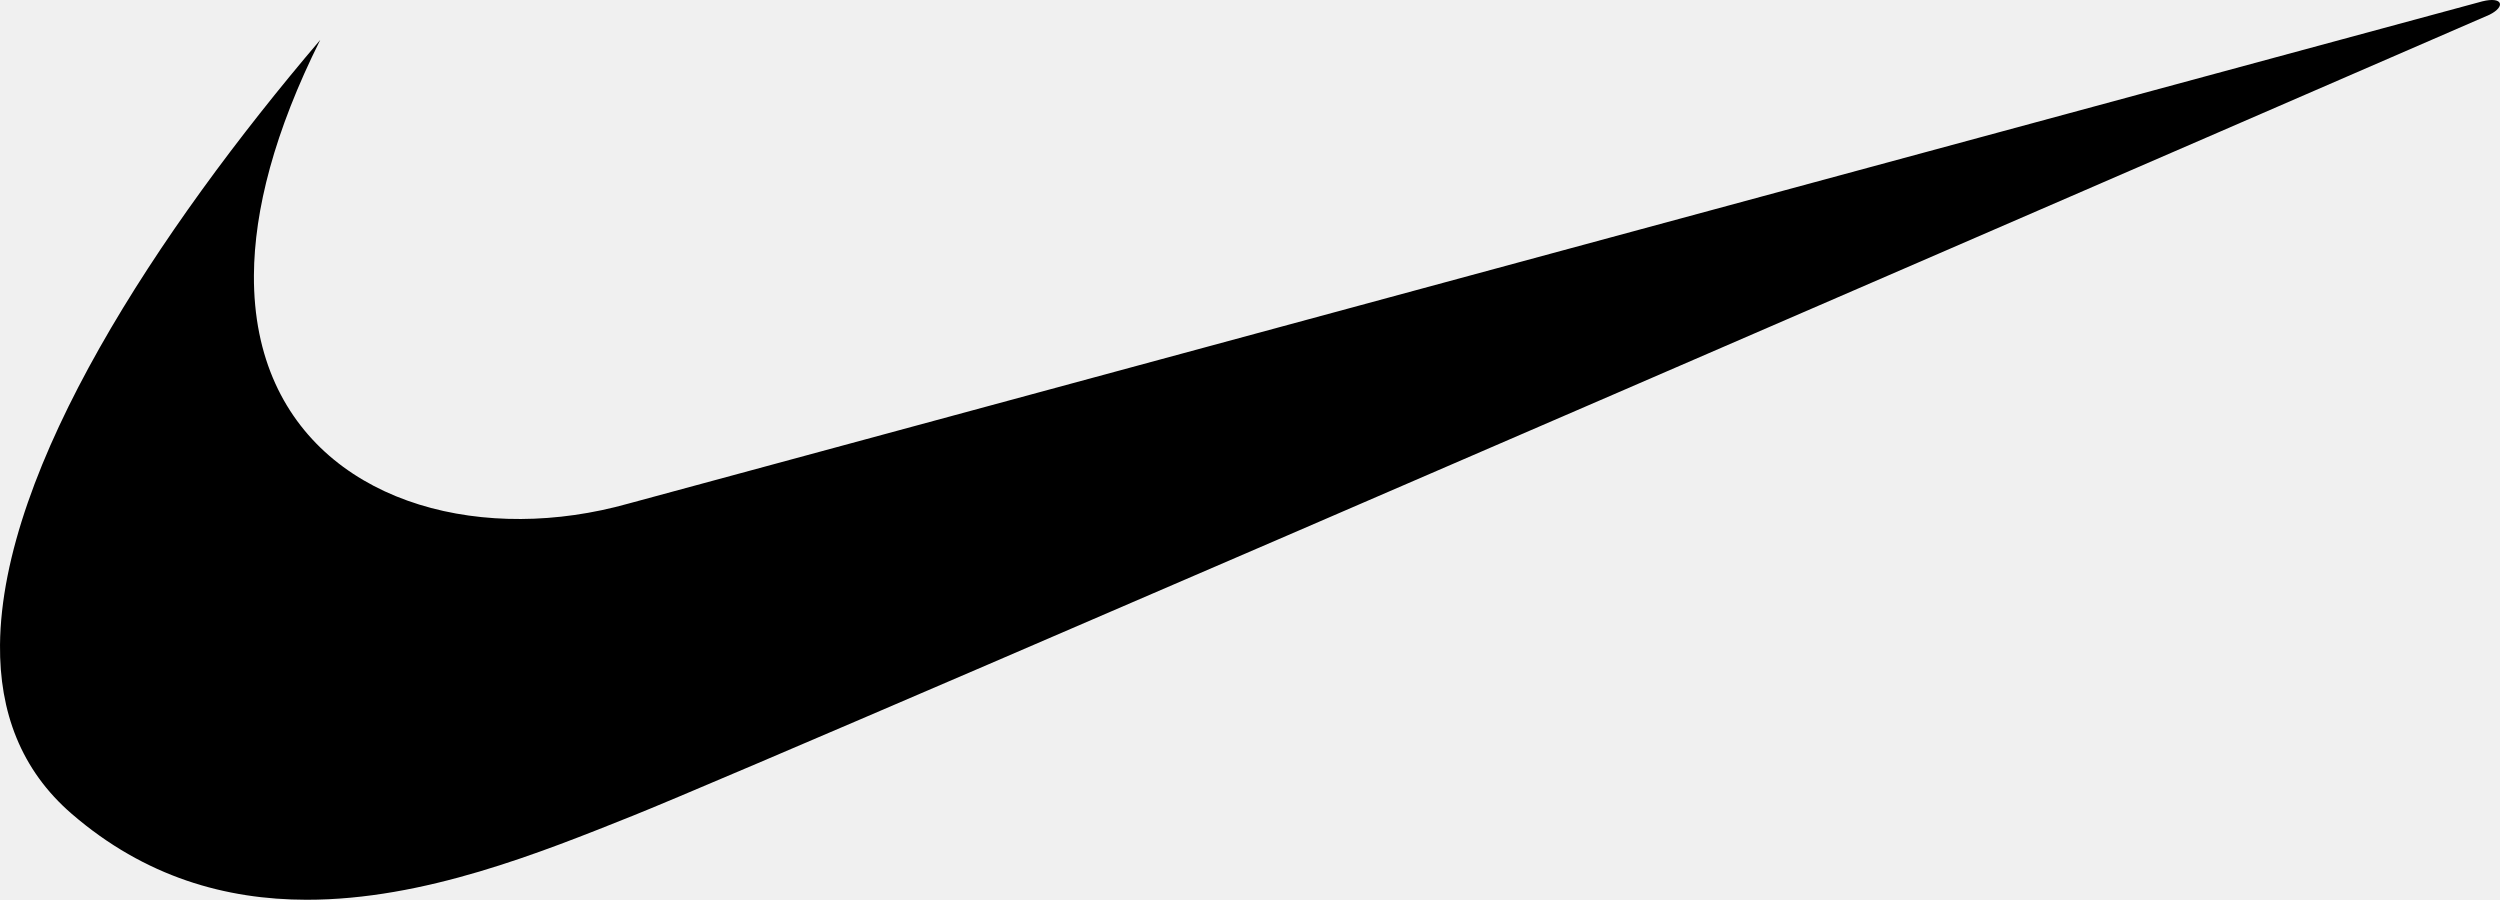
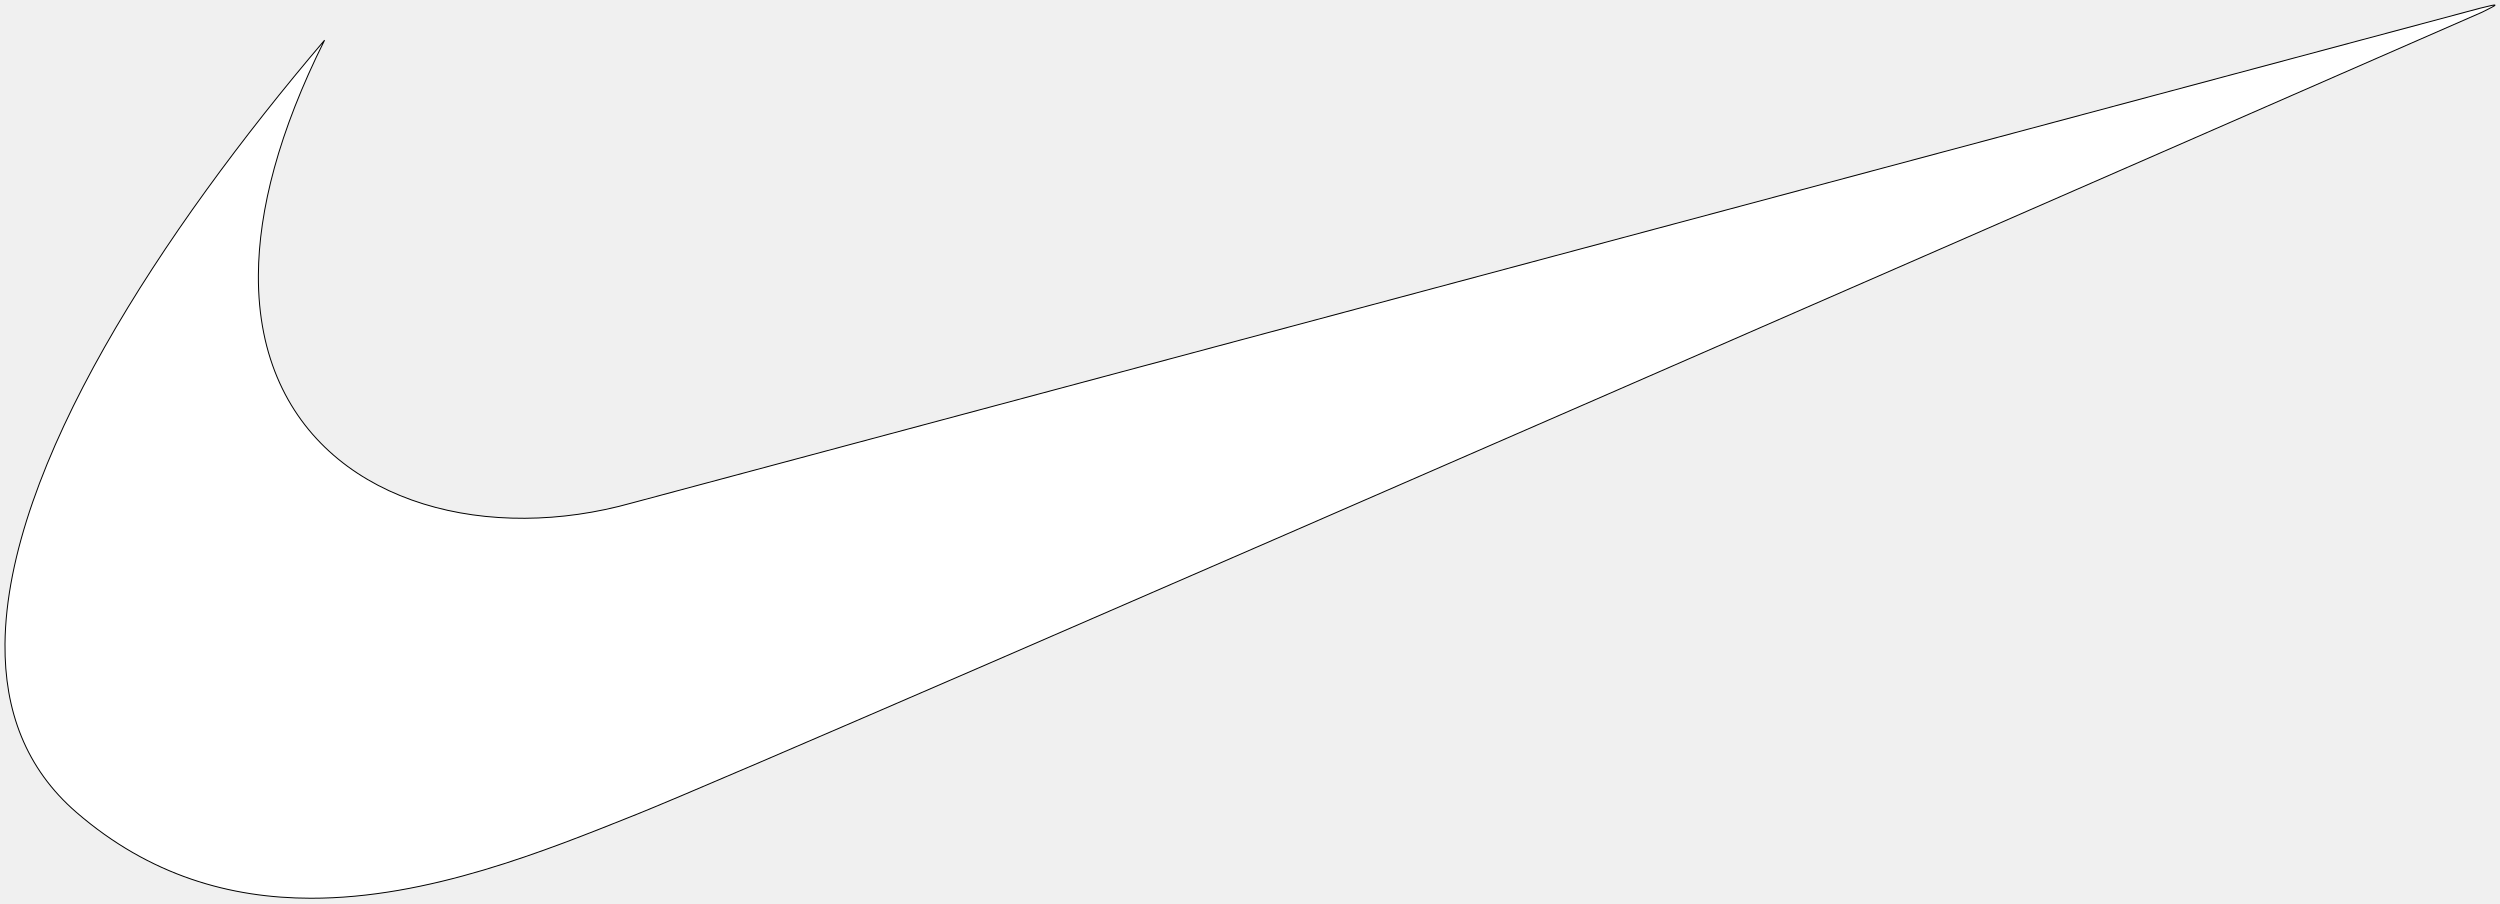
- <svg xmlns="http://www.w3.org/2000/svg" width="2499.996" height="899.755" viewBox="205.11 268.477 647.564 232.997" version="1.1" id="svg1">
+ <svg xmlns="http://www.w3.org/2000/svg" width="2505.251" height="905.133" viewBox="205.11 268.477 648.925 234.389" version="1.1" id="svg1">
  <defs id="defs1" />
-   <path d="m 288.061,278.78 c -42.136,49.484 -82.543,110.855 -82.948,156.724 -0.158,17.26 5.355,32.327 18.575,43.746 19.017,16.423 39.96,22.228 60.815,22.255 30.48,0.041 60.741,-12.257 84.442,-21.729 39.906,-15.963 481.002,-207.513 481.002,-207.513 4.255,-2.129 3.453,-4.791 -1.869,-3.461 -2.146,0.541 -480.207,130.092 -480.207,130.092 -9.227,2.594 -18.65,3.936 -27.826,3.984 -36.735,0.215 -69.427,-20.174 -69.163,-63.152 0.101,-16.818 5.261,-37.09 17.179,-60.946 z" fill="#b59354" id="path1" style="fill:#000000;fill-opacity:1" />
+   <path d="m 289.356,278.878 c -42.136,49.484 -82.543,110.855 -82.948,156.724 -0.158,17.26 5.355,32.327 18.575,43.746 19.017,16.423 39.96,22.228 60.815,22.255 30.48,0.041 60.741,-12.257 84.442,-21.729 39.906,-15.963 479.197,-208.286 479.197,-208.286 4.255,-2.129 4.742,-2.342 -0.58,-1.012 -2.146,0.541 -479.691,128.416 -479.691,128.416 -9.227,2.594 -18.65,3.936 -27.826,3.984 -36.735,0.215 -69.427,-20.174 -69.163,-63.152 0.101,-16.818 5.261,-37.09 17.179,-60.946 z" fill="#b59354" id="path1" style="fill:#ffffff;fill-opacity:1;stroke:#000000;stroke-width:0.259;stroke-dasharray:none;stroke-opacity:1" />
</svg>
